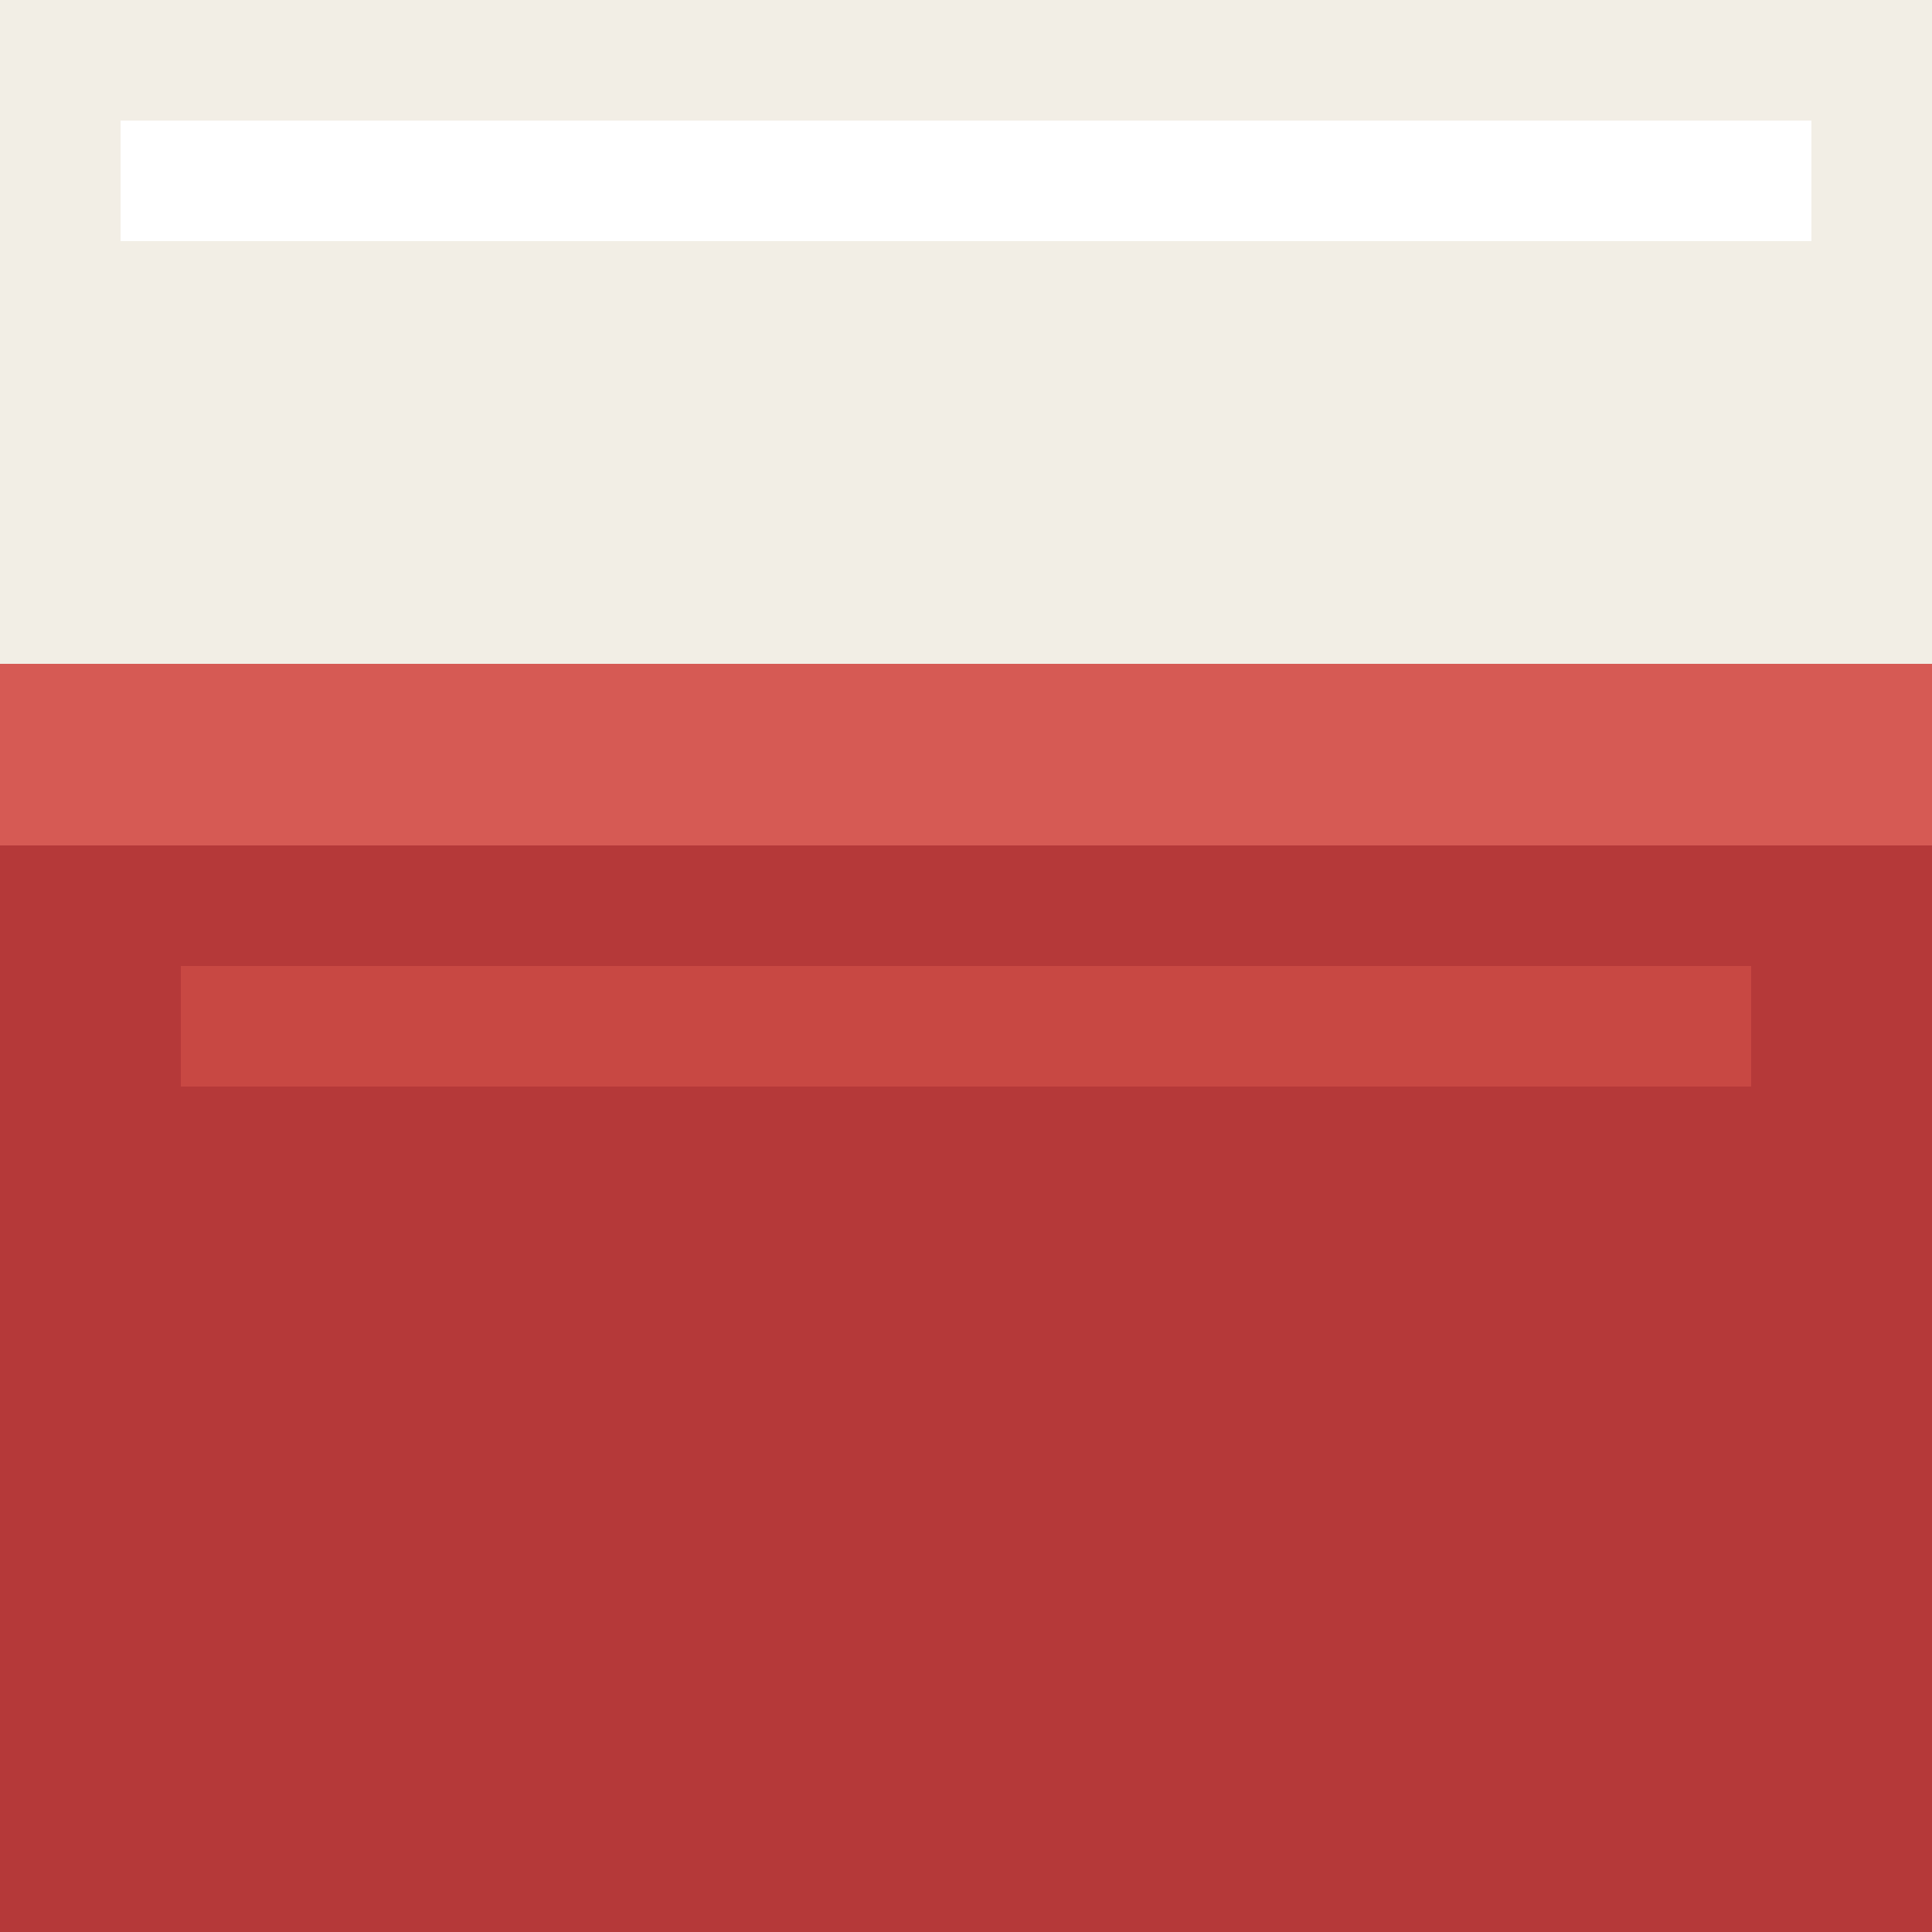
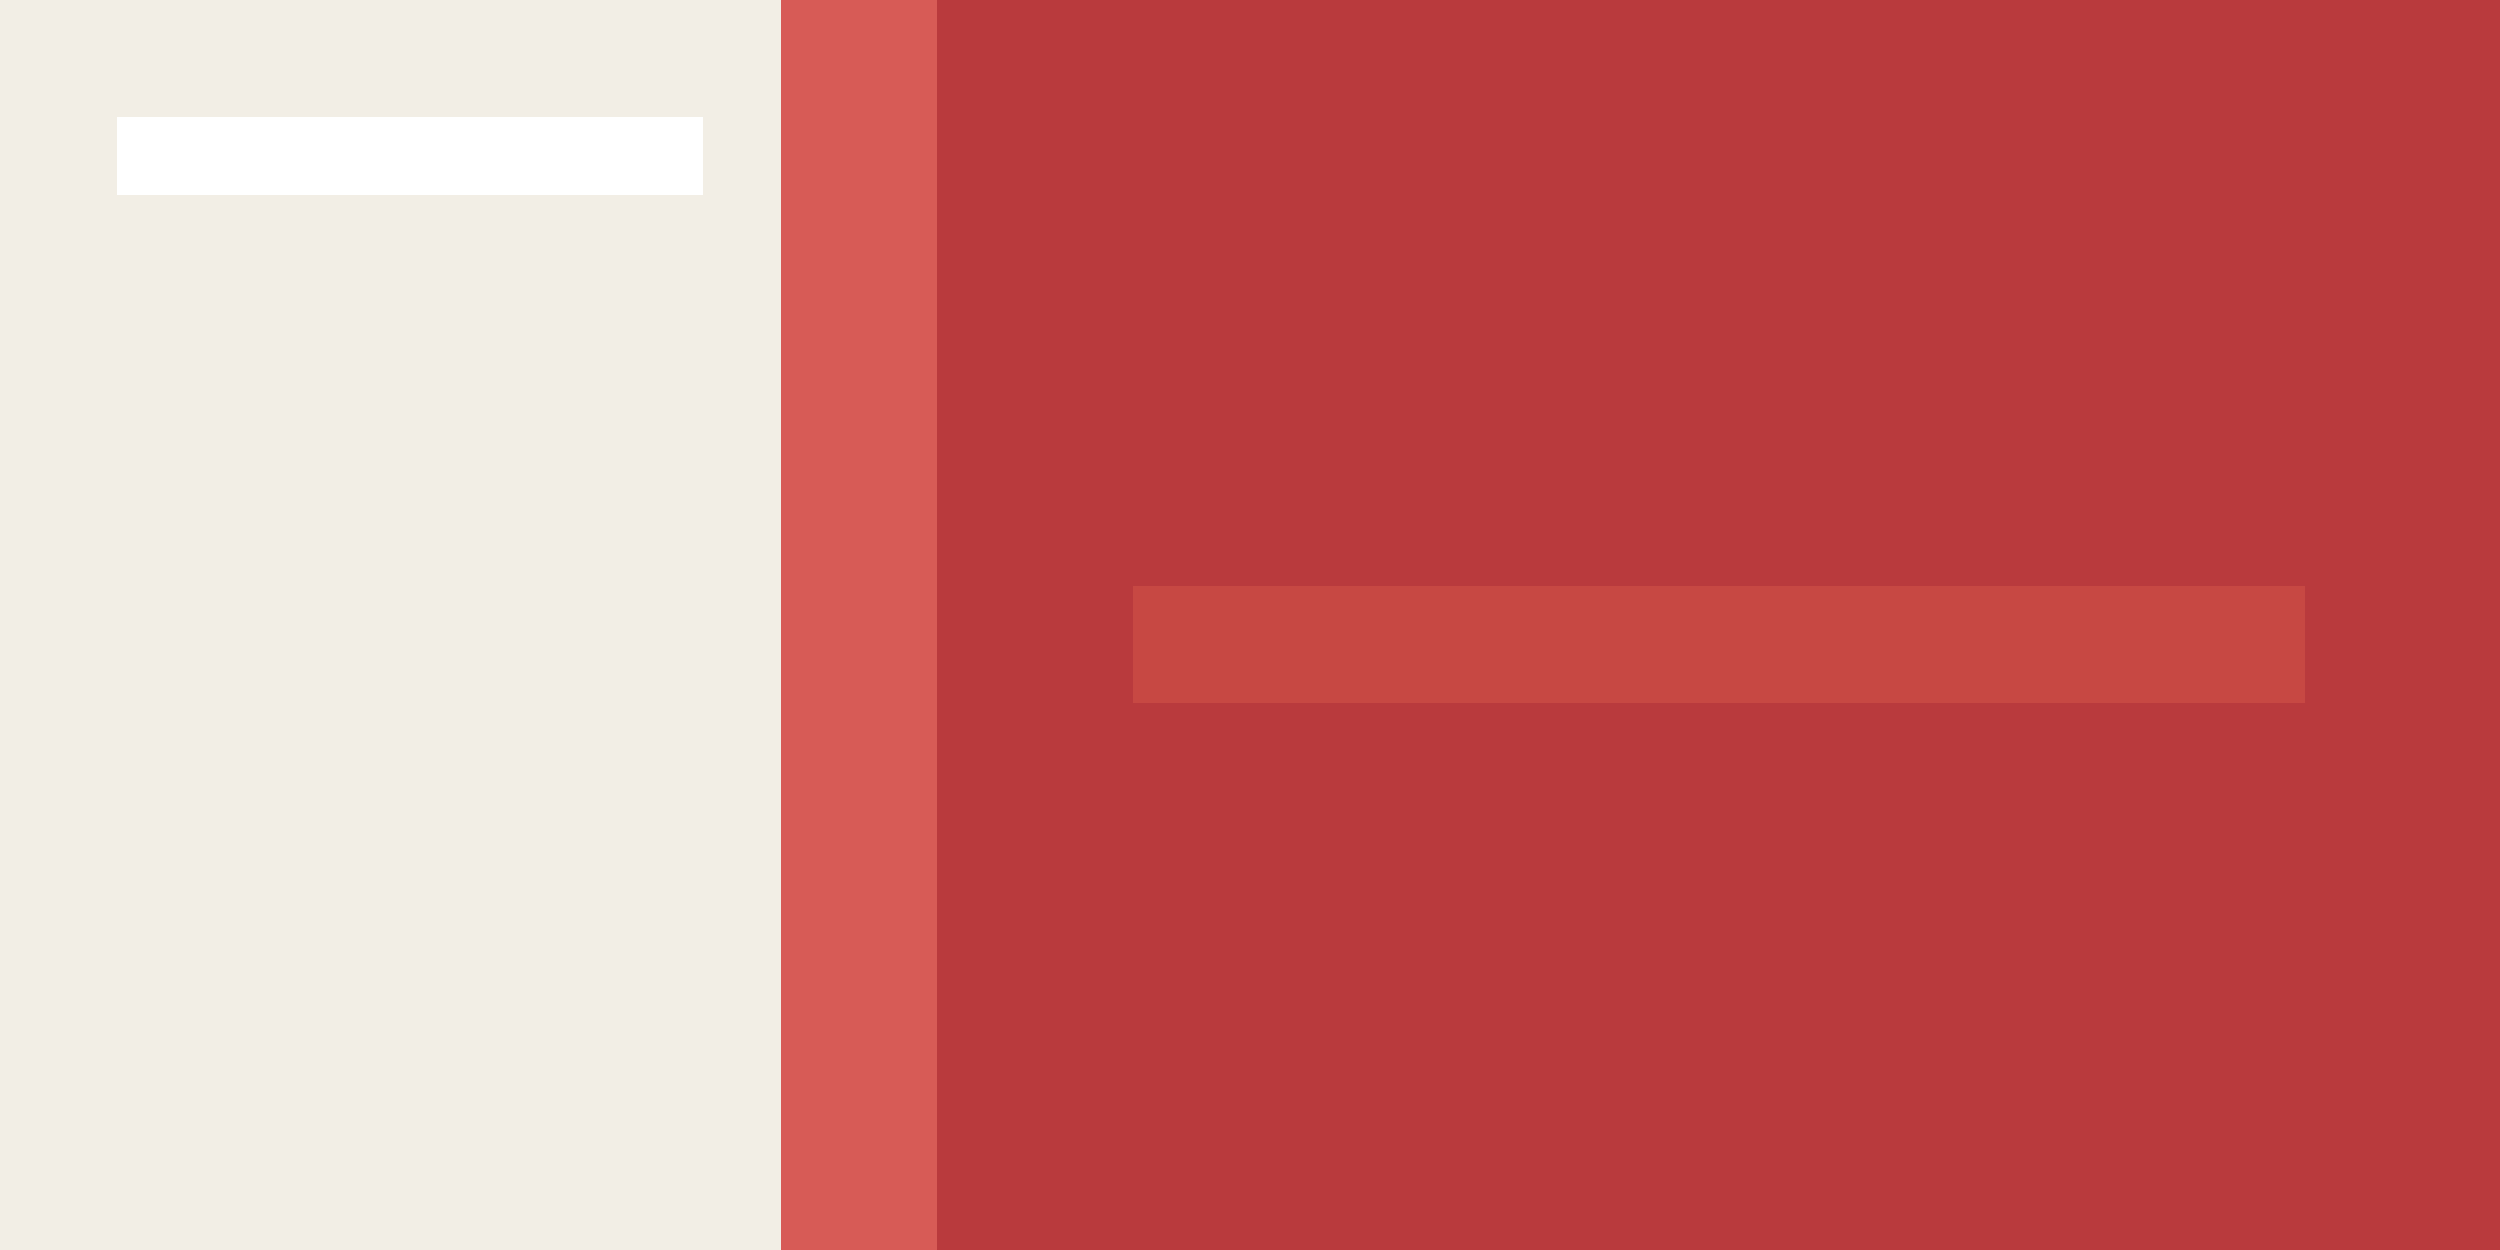
- <svg xmlns="http://www.w3.org/2000/svg" width="20mm" height="20mm" viewBox="0 0 32 32" shape-rendering="crispEdges">
-   <rect x="0" y="0" width="32" height="32" fill="#b98a50" />
-   <rect x="0" y="0" width="32" height="11" fill="#f2eee5" />
-   <rect x="0" y="11" width="32" height="21" fill="#b53939" />
-   <rect x="0" y="11" width="32" height="3" fill="#d65a54" />
-   <rect x="2" y="2" width="28" height="2" fill="#ffffff" />
-   <rect x="3" y="16" width="26" height="2" fill="#c84843" />
+ <svg xmlns="http://www.w3.org/2000/svg" width="40mm" height="20mm" viewBox="0 0 64 32" shape-rendering="crispEdges">
+   <rect x="0" y="0" width="20" height="1" fill="#f2eee5" />
+   <rect x="20" y="0" width="4" height="1" fill="#d75b56" />
+   <rect x="24" y="0" width="40" height="1" fill="#b93a3d" />
+   <rect x="0" y="1" width="20" height="1" fill="#f2eee5" />
+   <rect x="20" y="1" width="4" height="1" fill="#d75b56" />
+   <rect x="24" y="1" width="40" height="1" fill="#b93a3d" />
+   <rect x="0" y="2" width="20" height="1" fill="#f2eee5" />
+   <rect x="20" y="2" width="4" height="1" fill="#d75b56" />
+   <rect x="24" y="2" width="40" height="1" fill="#b93a3d" />
+   <rect x="0" y="3" width="3" height="1" fill="#f2eee5" />
+   <rect x="3" y="3" width="15" height="1" fill="#ffffff" />
+   <rect x="18" y="3" width="2" height="1" fill="#f2eee5" />
+   <rect x="20" y="3" width="4" height="1" fill="#d75b56" />
+   <rect x="24" y="3" width="40" height="1" fill="#b93a3d" />
+   <rect x="0" y="4" width="3" height="1" fill="#f2eee5" />
+   <rect x="3" y="4" width="15" height="1" fill="#ffffff" />
+   <rect x="18" y="4" width="2" height="1" fill="#f2eee5" />
+   <rect x="20" y="4" width="4" height="1" fill="#d75b56" />
+   <rect x="24" y="4" width="40" height="1" fill="#b93a3d" />
+   <rect x="0" y="5" width="20" height="1" fill="#f2eee5" />
+   <rect x="20" y="5" width="4" height="1" fill="#d75b56" />
+   <rect x="24" y="5" width="40" height="1" fill="#b93a3d" />
+   <rect x="0" y="6" width="20" height="1" fill="#f2eee5" />
+   <rect x="20" y="6" width="4" height="1" fill="#d75b56" />
+   <rect x="24" y="6" width="40" height="1" fill="#b93a3d" />
+   <rect x="0" y="7" width="20" height="1" fill="#f2eee5" />
+   <rect x="20" y="7" width="4" height="1" fill="#d75b56" />
+   <rect x="24" y="7" width="40" height="1" fill="#b93a3d" />
+   <rect x="0" y="8" width="20" height="1" fill="#f2eee5" />
+   <rect x="20" y="8" width="4" height="1" fill="#d75b56" />
+   <rect x="24" y="8" width="40" height="1" fill="#b93a3d" />
+   <rect x="0" y="9" width="20" height="1" fill="#f2eee5" />
+   <rect x="20" y="9" width="4" height="1" fill="#d75b56" />
+   <rect x="24" y="9" width="40" height="1" fill="#b93a3d" />
+   <rect x="0" y="10" width="20" height="1" fill="#f2eee5" />
+   <rect x="20" y="10" width="4" height="1" fill="#d75b56" />
+   <rect x="24" y="10" width="40" height="1" fill="#b93a3d" />
+   <rect x="0" y="11" width="20" height="1" fill="#f2eee5" />
+   <rect x="20" y="11" width="4" height="1" fill="#d75b56" />
+   <rect x="24" y="11" width="40" height="1" fill="#b93a3d" />
+   <rect x="0" y="12" width="20" height="1" fill="#f2eee5" />
+   <rect x="20" y="12" width="4" height="1" fill="#d75b56" />
+   <rect x="24" y="12" width="40" height="1" fill="#b93a3d" />
+   <rect x="0" y="13" width="20" height="1" fill="#f2eee5" />
+   <rect x="20" y="13" width="4" height="1" fill="#d75b56" />
+   <rect x="24" y="13" width="40" height="1" fill="#b93a3d" />
+   <rect x="0" y="14" width="20" height="1" fill="#f2eee5" />
+   <rect x="20" y="14" width="4" height="1" fill="#d75b56" />
+   <rect x="24" y="14" width="40" height="1" fill="#b93a3d" />
+   <rect x="0" y="15" width="20" height="1" fill="#f2eee5" />
+   <rect x="20" y="15" width="4" height="1" fill="#d75b56" />
+   <rect x="24" y="15" width="5" height="1" fill="#b93a3d" />
+   <rect x="29" y="15" width="30" height="1" fill="#c74843" />
+   <rect x="59" y="15" width="5" height="1" fill="#b93a3d" />
+   <rect x="0" y="16" width="20" height="1" fill="#f2eee5" />
+   <rect x="20" y="16" width="4" height="1" fill="#d75b56" />
+   <rect x="24" y="16" width="5" height="1" fill="#b93a3d" />
+   <rect x="29" y="16" width="30" height="1" fill="#c74843" />
+   <rect x="59" y="16" width="5" height="1" fill="#b93a3d" />
+   <rect x="0" y="17" width="20" height="1" fill="#f2eee5" />
+   <rect x="20" y="17" width="4" height="1" fill="#d75b56" />
+   <rect x="24" y="17" width="5" height="1" fill="#b93a3d" />
+   <rect x="29" y="17" width="30" height="1" fill="#c74843" />
+   <rect x="59" y="17" width="5" height="1" fill="#b93a3d" />
+   <rect x="0" y="18" width="20" height="1" fill="#f2eee5" />
+   <rect x="20" y="18" width="4" height="1" fill="#d75b56" />
+   <rect x="24" y="18" width="40" height="1" fill="#b93a3d" />
+   <rect x="0" y="19" width="20" height="1" fill="#f2eee5" />
+   <rect x="20" y="19" width="4" height="1" fill="#d75b56" />
+   <rect x="24" y="19" width="40" height="1" fill="#b93a3d" />
+   <rect x="0" y="20" width="20" height="1" fill="#f2eee5" />
+   <rect x="20" y="20" width="4" height="1" fill="#d75b56" />
+   <rect x="24" y="20" width="40" height="1" fill="#b93a3d" />
+   <rect x="0" y="21" width="20" height="1" fill="#f2eee5" />
+   <rect x="20" y="21" width="4" height="1" fill="#d75b56" />
+   <rect x="24" y="21" width="40" height="1" fill="#b93a3d" />
+   <rect x="0" y="22" width="20" height="1" fill="#f2eee5" />
+   <rect x="20" y="22" width="4" height="1" fill="#d75b56" />
+   <rect x="24" y="22" width="40" height="1" fill="#b93a3d" />
+   <rect x="0" y="23" width="20" height="1" fill="#f2eee5" />
+   <rect x="20" y="23" width="4" height="1" fill="#d75b56" />
+   <rect x="24" y="23" width="40" height="1" fill="#b93a3d" />
+   <rect x="0" y="24" width="20" height="1" fill="#f2eee5" />
+   <rect x="20" y="24" width="4" height="1" fill="#d75b56" />
+   <rect x="24" y="24" width="40" height="1" fill="#b93a3d" />
+   <rect x="0" y="25" width="20" height="1" fill="#f2eee5" />
+   <rect x="20" y="25" width="4" height="1" fill="#d75b56" />
+   <rect x="24" y="25" width="40" height="1" fill="#b93a3d" />
+   <rect x="0" y="26" width="20" height="1" fill="#f2eee5" />
+   <rect x="20" y="26" width="4" height="1" fill="#d75b56" />
+   <rect x="24" y="26" width="40" height="1" fill="#b93a3d" />
+   <rect x="0" y="27" width="20" height="1" fill="#f2eee5" />
+   <rect x="20" y="27" width="4" height="1" fill="#d75b56" />
+   <rect x="24" y="27" width="40" height="1" fill="#b93a3d" />
+   <rect x="0" y="28" width="20" height="1" fill="#f2eee5" />
+   <rect x="20" y="28" width="4" height="1" fill="#d75b56" />
+   <rect x="24" y="28" width="40" height="1" fill="#b93a3d" />
+   <rect x="0" y="29" width="20" height="1" fill="#f2eee5" />
+   <rect x="20" y="29" width="4" height="1" fill="#d75b56" />
+   <rect x="24" y="29" width="40" height="1" fill="#b93a3d" />
+   <rect x="0" y="30" width="20" height="1" fill="#f2eee5" />
+   <rect x="20" y="30" width="4" height="1" fill="#d75b56" />
+   <rect x="24" y="30" width="40" height="1" fill="#b93a3d" />
+   <rect x="0" y="31" width="20" height="1" fill="#f2eee5" />
+   <rect x="20" y="31" width="4" height="1" fill="#d75b56" />
+   <rect x="24" y="31" width="40" height="1" fill="#b93a3d" />
</svg>
